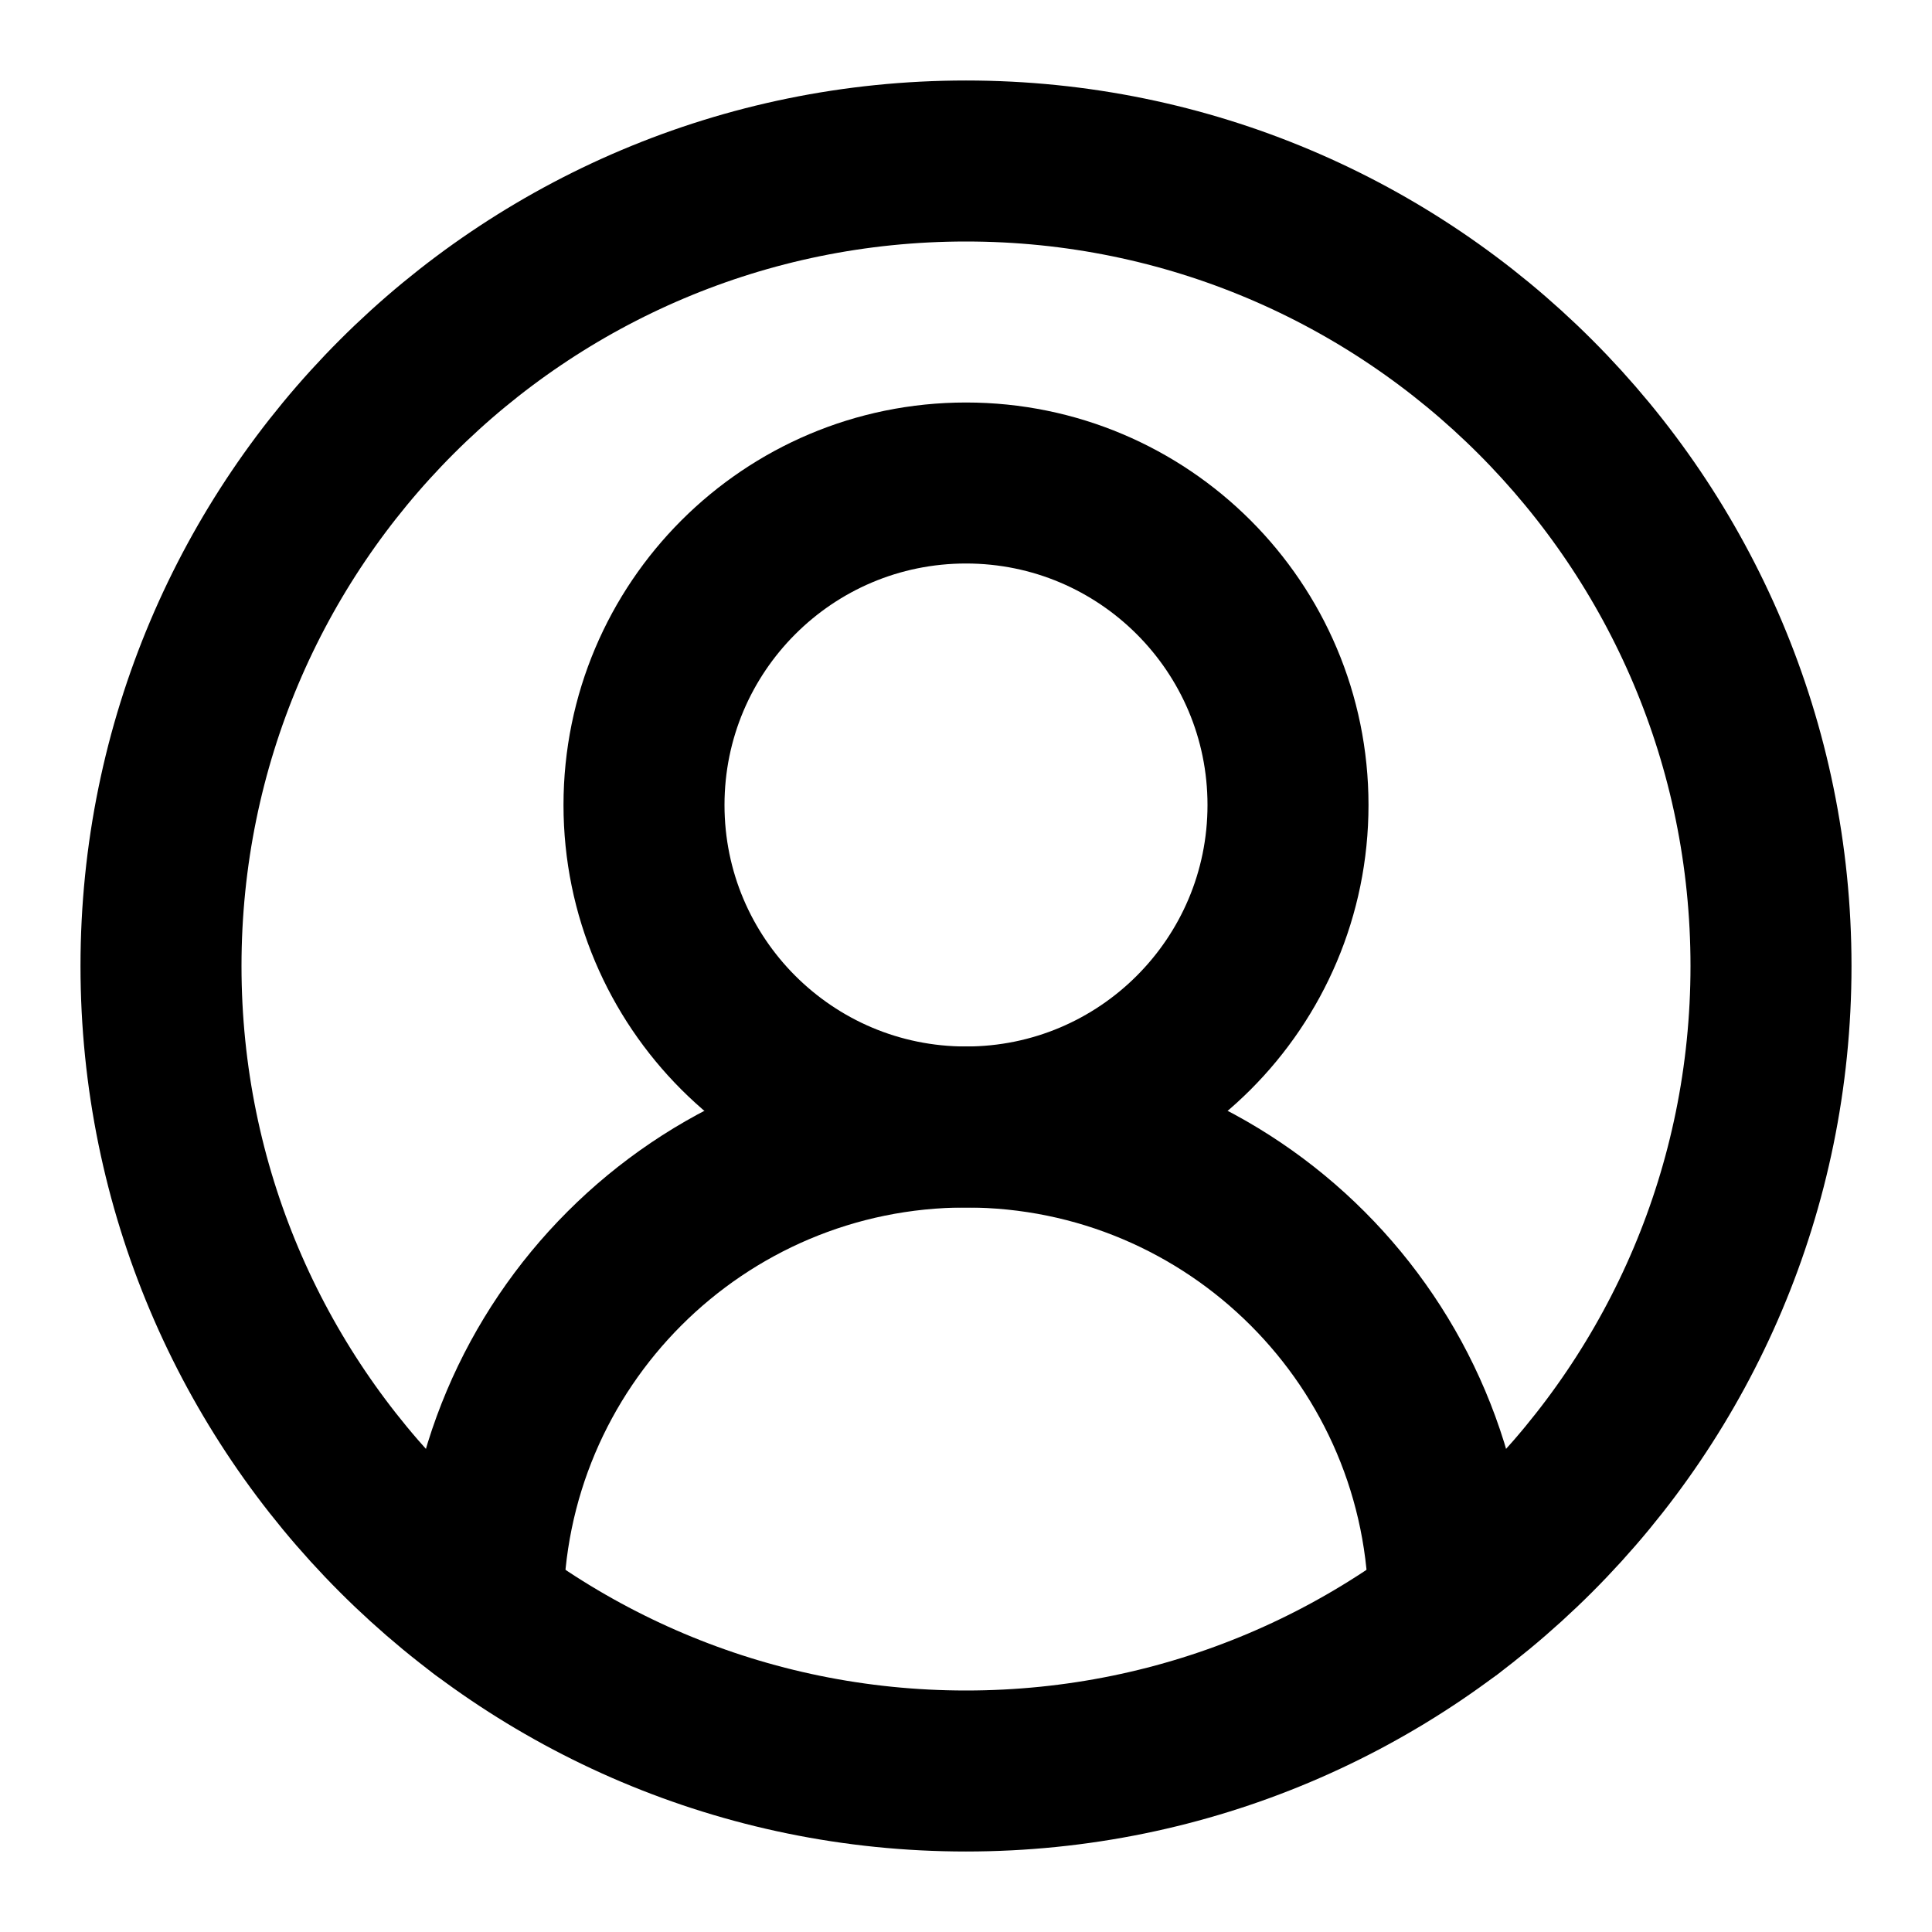
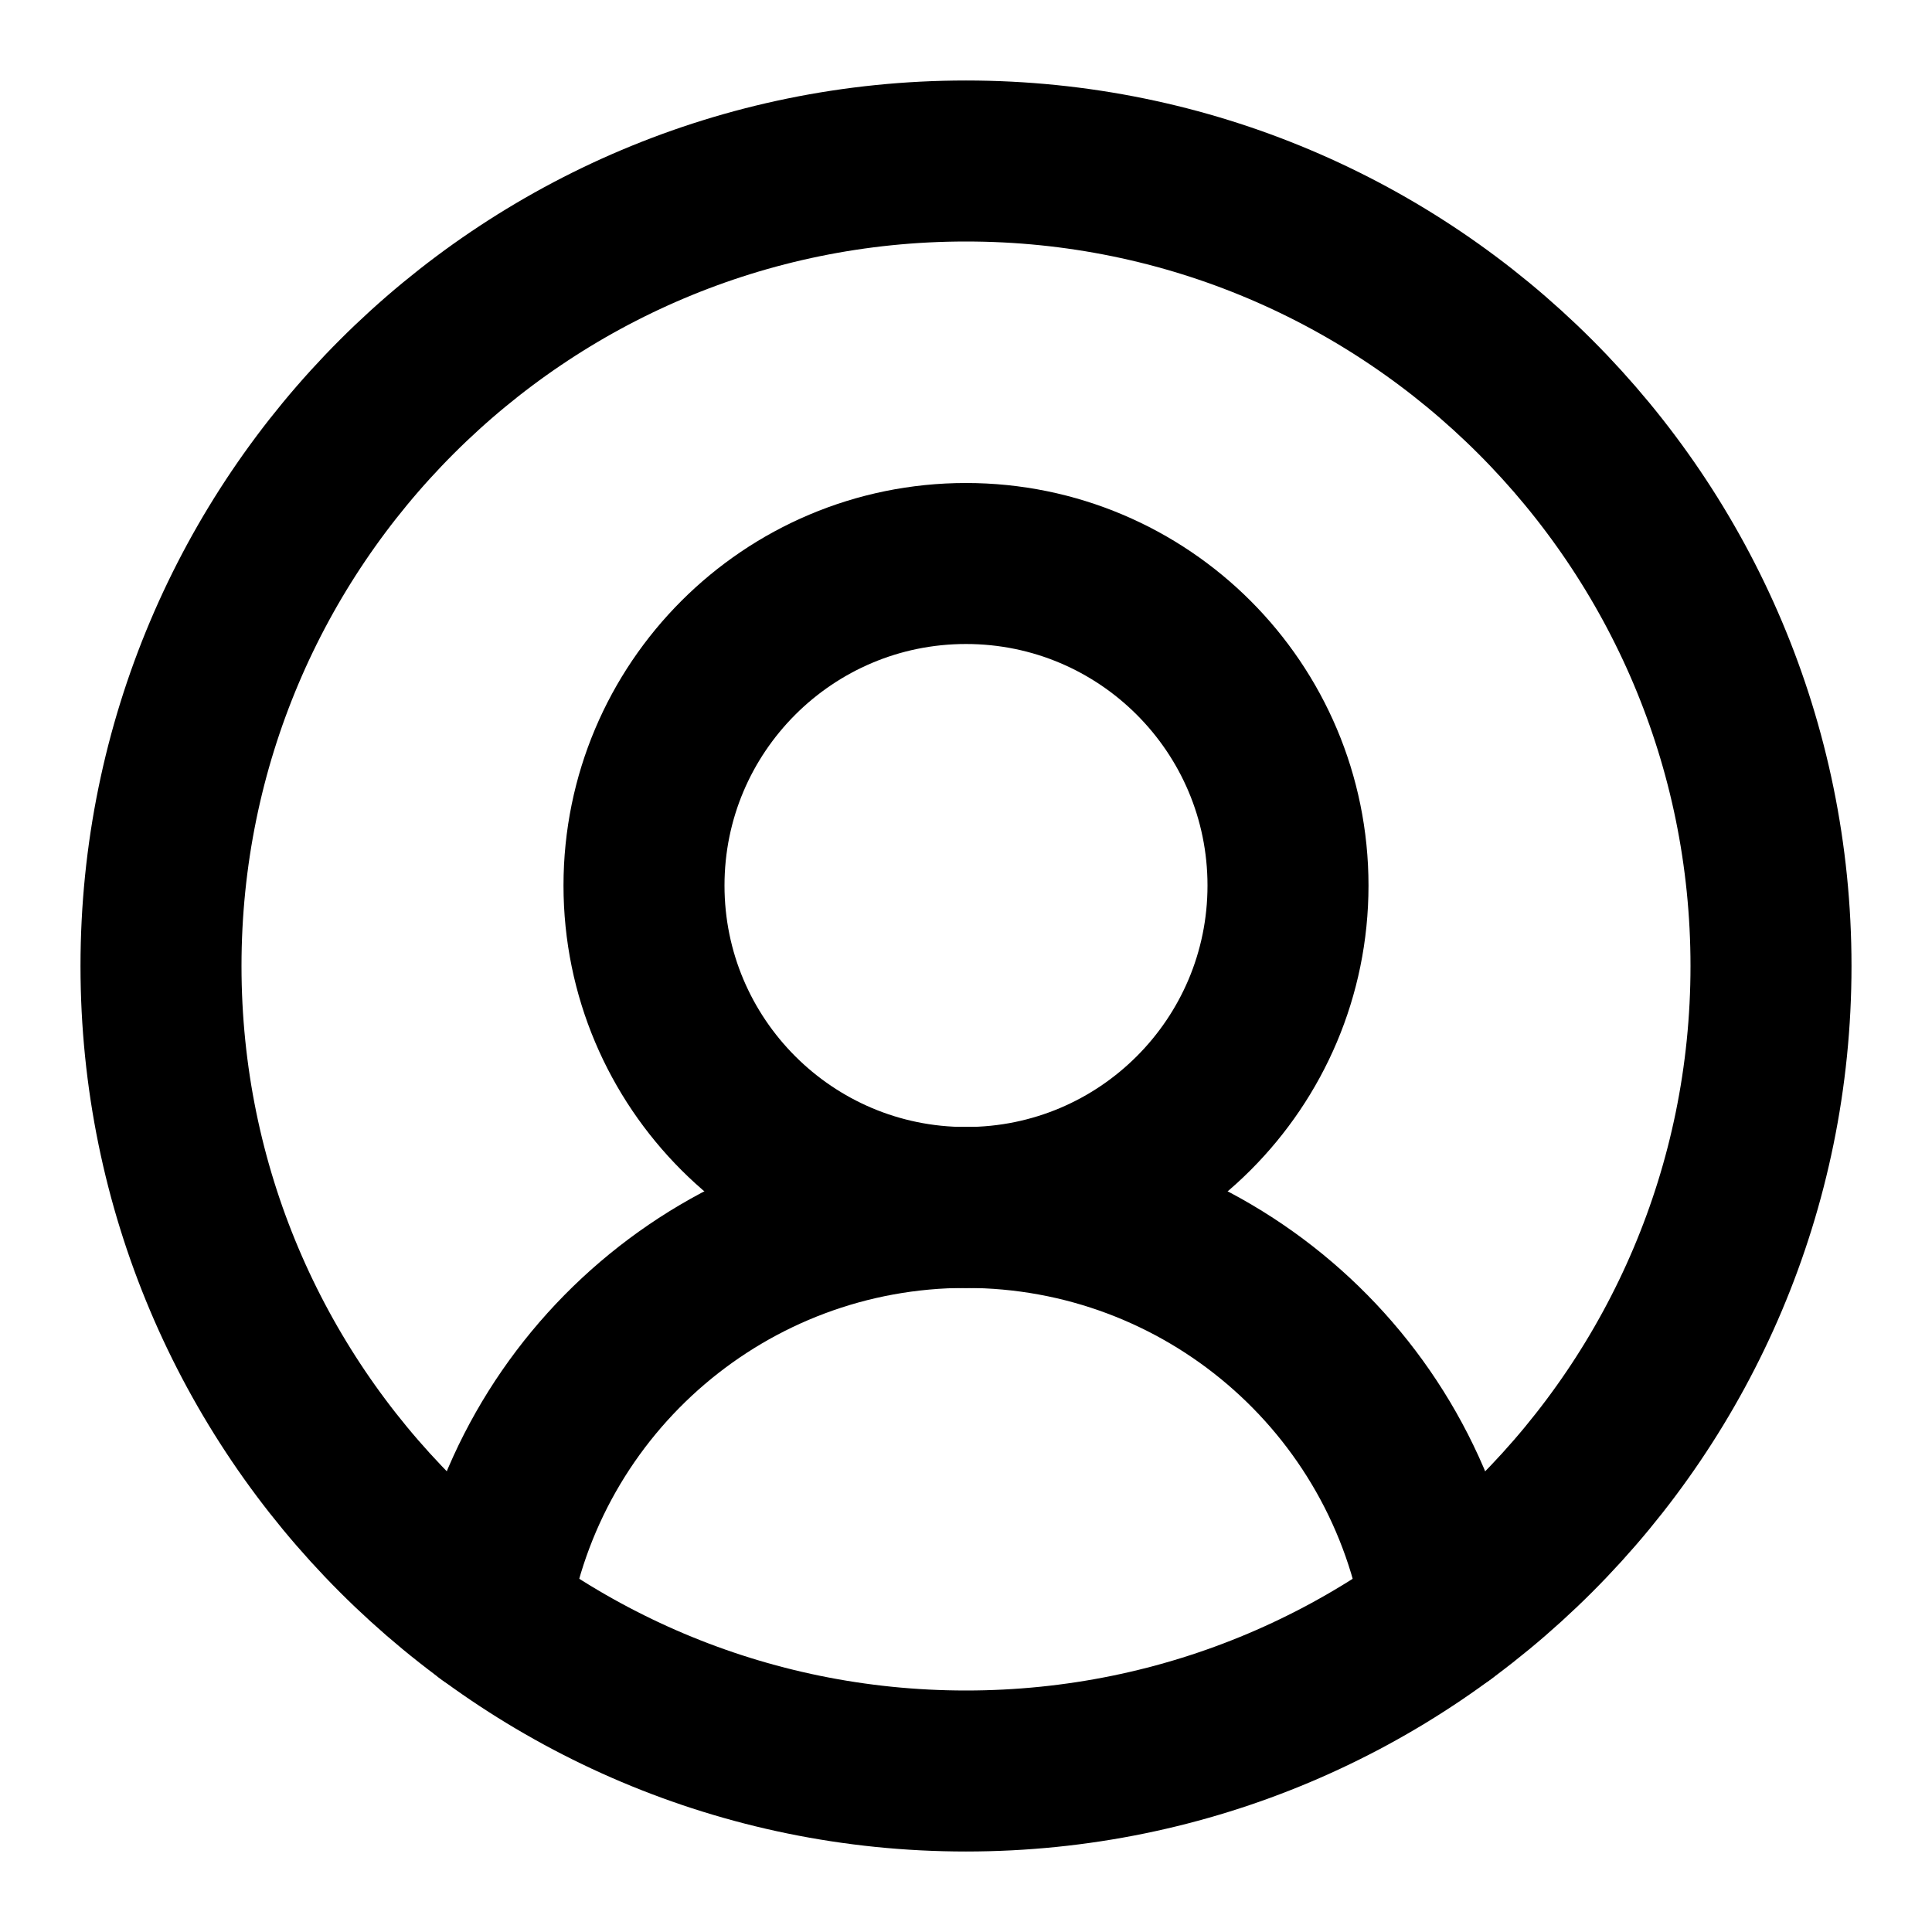
<svg xmlns="http://www.w3.org/2000/svg" width="24" height="24" fill="none" stroke="currentColor" stroke-linecap="round" stroke-linejoin="round" stroke-width="2" viewBox="0 0 24 24">
-   <path d="M18 20a6 6 0 0 0-12 0" />
-   <circle cx="12" cy="10" r="4" />
+   <path d="M17.925 20.056a6 6 0 0 0-11.851.001" />
+   <circle cx="12" cy="11" r="4" />
  <circle cx="12" cy="12" r="10" />
</svg>
